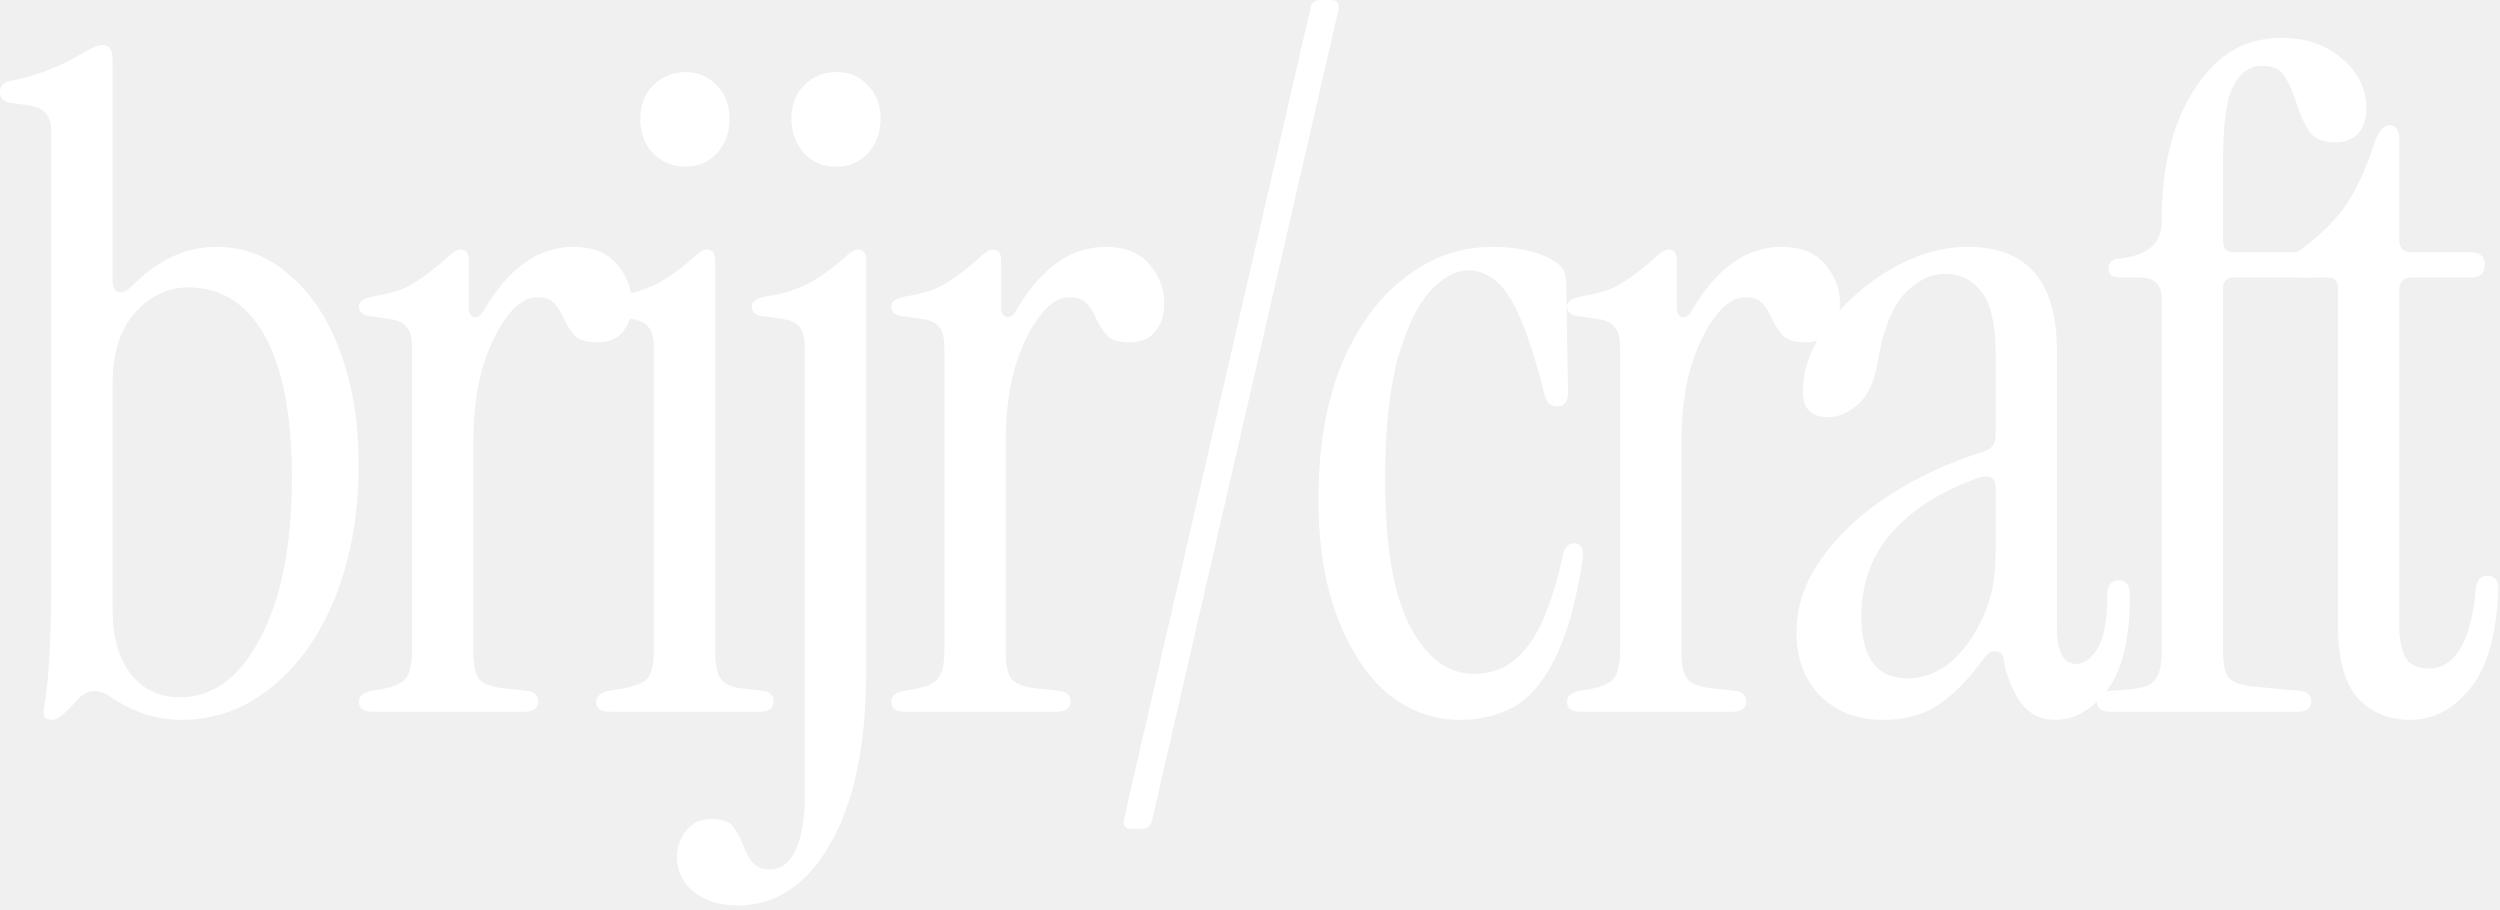
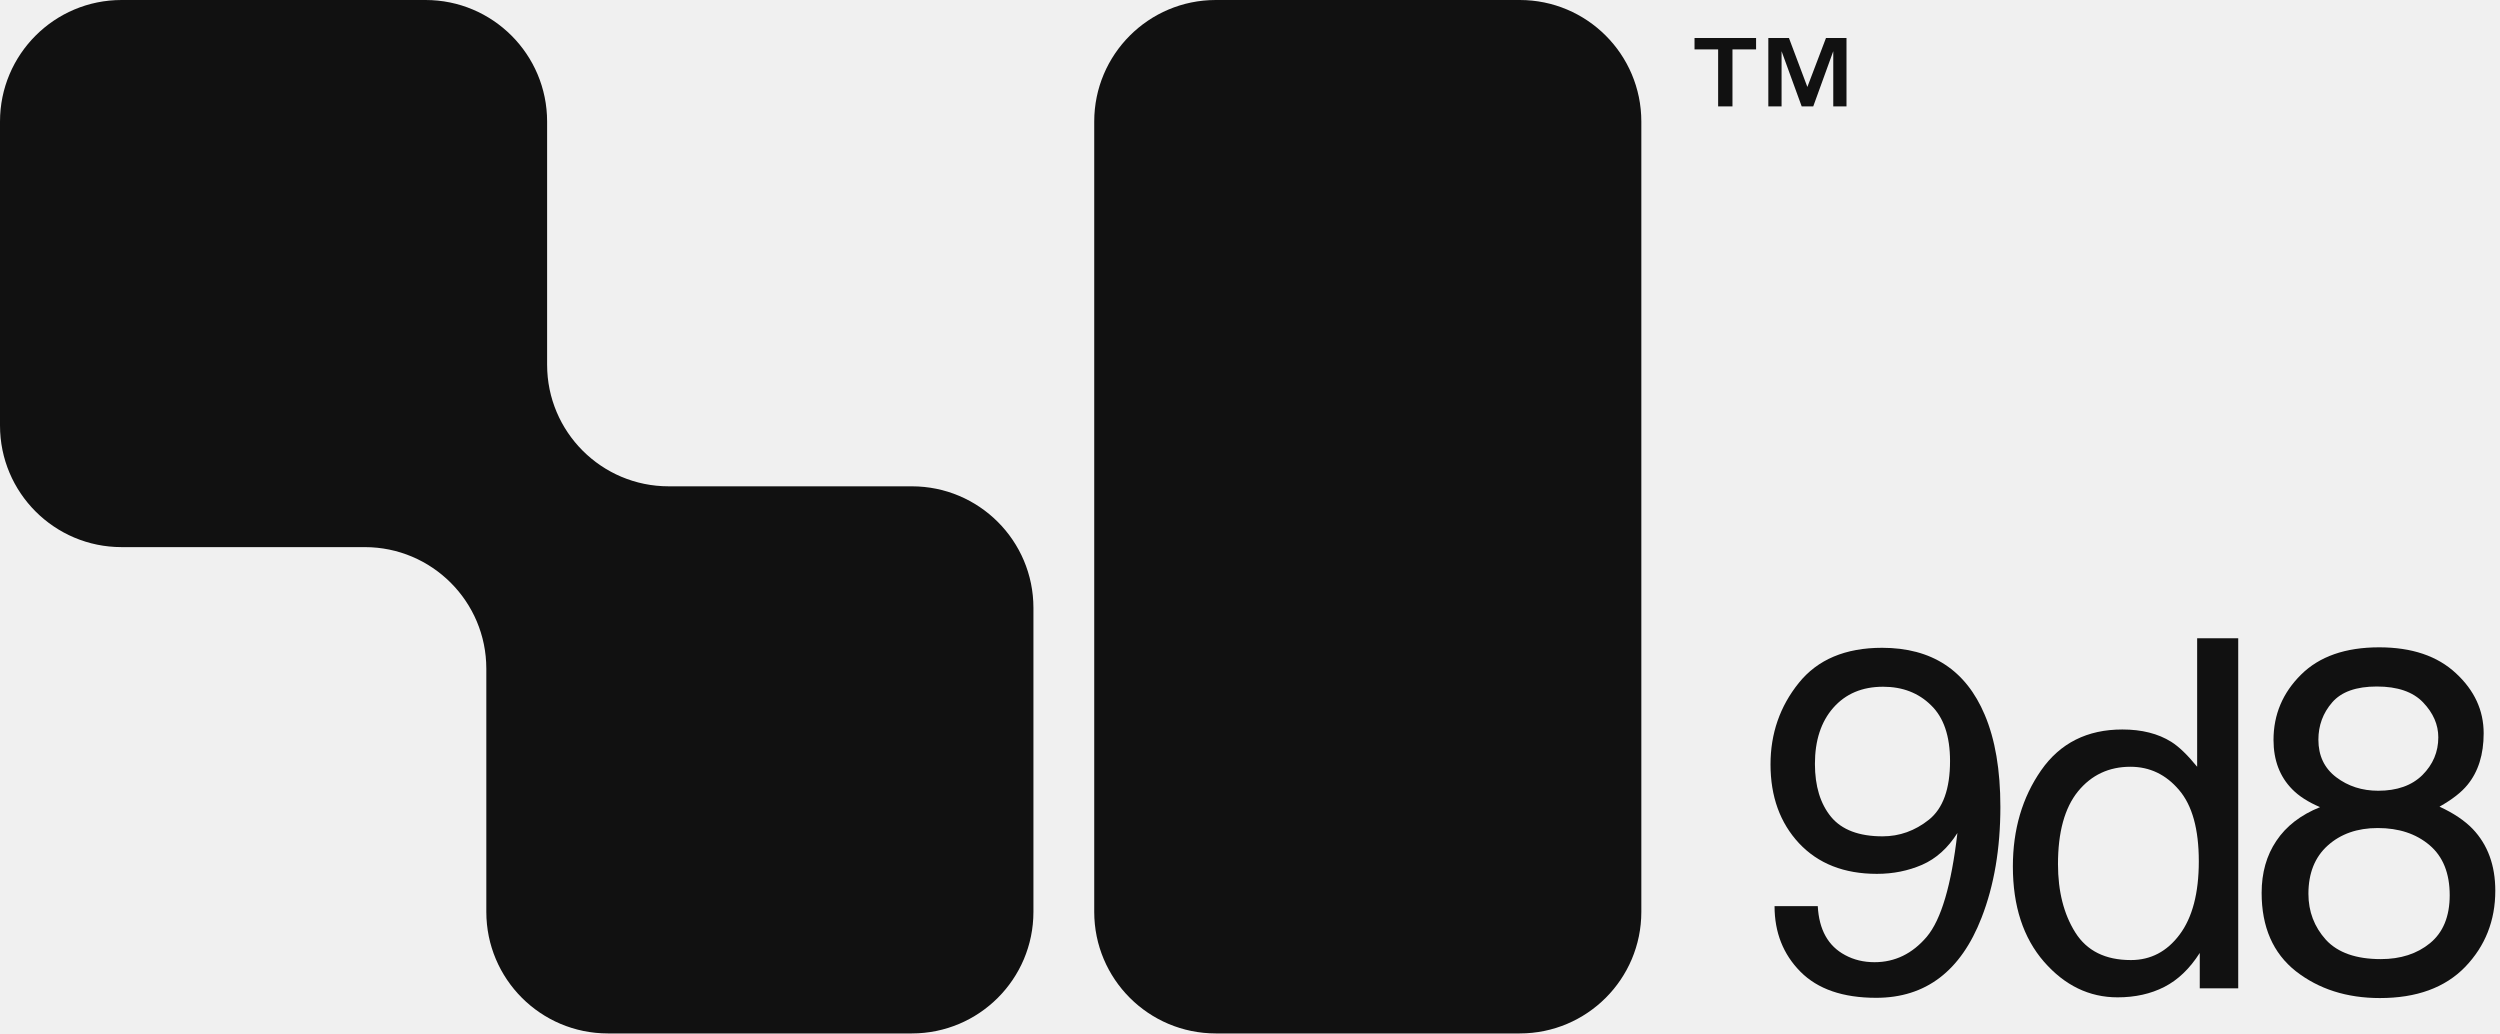
- <svg xmlns="http://www.w3.org/2000/svg" width="275" height="100" viewBox="0 0 275 100" fill="none">
-   <path d="M265.105 79.184C262.793 79.184 260.877 78.392 259.357 76.806C257.904 75.154 257.177 72.478 257.177 68.778V31.713C257.177 30.921 256.78 30.524 255.988 30.524H253.114C252.056 30.524 251.528 30.128 251.528 29.335C251.528 28.806 251.825 28.344 252.42 27.947C254.6 26.428 256.351 24.809 257.672 23.091C258.994 21.307 260.15 18.896 261.141 15.857C261.603 14.469 262.165 13.775 262.826 13.775C263.553 13.775 263.916 14.304 263.916 15.361V26.362C263.916 27.287 264.378 27.749 265.303 27.749H271.745C272.802 27.749 273.331 28.212 273.331 29.137C273.331 30.062 272.802 30.524 271.745 30.524H265.303C264.378 30.524 263.916 30.987 263.916 31.912V68.878C263.916 70.331 264.147 71.487 264.61 72.346C265.072 73.139 265.931 73.535 267.186 73.535C268.574 73.535 269.697 72.842 270.556 71.454C271.481 70.067 272.075 67.82 272.34 64.715C272.472 63.79 272.901 63.328 273.628 63.328C274.421 63.328 274.817 63.823 274.817 64.814C274.619 69.902 273.562 73.569 271.646 75.815C269.796 78.061 267.616 79.184 265.105 79.184Z" fill="white" />
-   <path d="M237.796 71.653V32.903C237.796 31.317 237.004 30.524 235.418 30.524H233.139C232.346 30.524 231.949 30.194 231.949 29.533C231.949 28.872 232.346 28.509 233.139 28.443C236.244 28.113 237.796 26.758 237.796 24.38V23.785C237.796 20.349 238.292 17.145 239.283 14.172C240.34 11.199 241.827 8.787 243.743 6.937C245.725 5.087 248.136 4.162 250.977 4.162C253.62 4.162 255.833 4.922 257.617 6.442C259.401 7.961 260.293 9.778 260.293 11.893C260.293 13.148 259.963 14.106 259.302 14.767C258.707 15.361 257.882 15.659 256.824 15.659C255.503 15.659 254.545 15.229 253.95 14.37C253.422 13.511 252.992 12.553 252.662 11.496C252.332 10.373 251.902 9.382 251.374 8.523C250.911 7.664 250.052 7.235 248.797 7.235C247.476 7.235 246.418 7.994 245.626 9.514C244.899 10.968 244.536 13.742 244.536 17.839V26.56C244.536 27.353 244.932 27.749 245.725 27.749H254.248C255.239 27.749 255.734 28.212 255.734 29.137C255.734 30.062 255.239 30.524 254.248 30.524H245.725C244.932 30.524 244.536 30.921 244.536 31.713V71.653C244.536 73.04 244.734 73.998 245.13 74.526C245.593 75.055 246.518 75.385 247.905 75.518L253.158 76.013C253.884 76.145 254.248 76.509 254.248 77.103C254.248 77.896 253.752 78.293 252.761 78.293H232.147C231.156 78.293 230.661 77.929 230.661 77.202C230.661 76.476 231.09 76.079 231.949 76.013L234.427 75.815C235.814 75.683 236.706 75.319 237.103 74.725C237.565 74.064 237.796 73.04 237.796 71.653Z" fill="white" />
-   <path d="M207.132 79.184C204.357 79.184 202.078 78.326 200.294 76.608C198.51 74.824 197.618 72.478 197.618 69.571C197.618 66.73 198.51 64.055 200.294 61.544C202.078 58.967 204.522 56.655 207.628 54.606C210.733 52.558 214.268 50.907 218.232 49.651C219.091 49.387 219.52 48.825 219.52 47.967V38.948C219.52 35.777 219.025 33.53 218.034 32.209C217.043 30.822 215.688 30.128 213.97 30.128C212.319 30.128 210.799 30.887 209.412 32.407C208.09 33.861 207.132 36.338 206.538 39.84C206.207 41.954 205.48 43.507 204.357 44.498C203.3 45.423 202.21 45.885 201.087 45.885C199.237 45.885 198.312 44.96 198.312 43.11C198.312 41.194 198.84 39.311 199.898 37.462C201.021 35.545 202.474 33.828 204.258 32.308C206.042 30.722 207.991 29.467 210.105 28.542C212.22 27.617 214.334 27.155 216.448 27.155C222.989 27.155 226.259 30.954 226.259 38.552V68.878C226.259 71.653 226.953 73.04 228.341 73.04C229.199 73.04 229.992 72.478 230.719 71.355C231.446 70.166 231.809 68.184 231.809 65.409C231.809 64.352 232.239 63.823 233.098 63.823C233.89 63.823 234.287 64.385 234.287 65.508C234.287 70.331 233.428 73.833 231.71 76.013C230.058 78.127 228.175 79.184 226.061 79.184C224.475 79.184 223.22 78.557 222.295 77.302C221.37 75.98 220.743 74.427 220.412 72.644C220.346 71.983 220.049 71.653 219.52 71.653C219.058 71.586 218.595 71.884 218.133 72.544C216.547 74.725 214.928 76.376 213.277 77.5C211.625 78.623 209.577 79.184 207.132 79.184ZM209.808 74.626C211.526 74.626 213.111 74.031 214.565 72.842C216.019 71.586 217.208 69.935 218.133 67.886C219.058 65.838 219.52 63.526 219.52 60.949V53.715C219.52 52.459 218.827 52.096 217.439 52.624C213.409 54.078 210.27 56.093 208.024 58.67C205.844 61.181 204.754 64.22 204.754 67.787C204.754 72.346 206.438 74.626 209.808 74.626Z" fill="white" />
-   <path d="M186.144 34.092C188.853 29.467 192.123 27.155 195.955 27.155C198.135 27.155 199.754 27.815 200.811 29.137C201.868 30.392 202.397 31.812 202.397 33.398C202.397 34.654 202.066 35.678 201.406 36.47C200.811 37.263 199.853 37.66 198.532 37.66C197.475 37.66 196.682 37.428 196.153 36.966C195.691 36.437 195.294 35.843 194.964 35.182C194.7 34.521 194.369 33.96 193.973 33.497C193.577 32.969 192.916 32.705 191.991 32.705C190.802 32.705 189.678 33.431 188.621 34.885C187.564 36.272 186.672 38.155 185.945 40.534C185.285 42.912 184.954 45.621 184.954 48.66V71.653C184.954 73.04 185.153 74.031 185.549 74.626C186.012 75.22 186.937 75.584 188.324 75.716L191 76.013C191.727 76.145 192.09 76.509 192.09 77.103C192.09 77.896 191.594 78.293 190.603 78.293H173.855C172.864 78.293 172.368 77.929 172.368 77.202C172.368 76.608 172.798 76.211 173.657 76.013L174.846 75.815C176.233 75.551 177.125 75.154 177.522 74.626C177.984 74.031 178.215 73.04 178.215 71.653V38.353C178.215 37.164 178.017 36.371 177.621 35.975C177.29 35.512 176.663 35.215 175.738 35.083L173.657 34.786C172.798 34.72 172.368 34.356 172.368 33.696C172.368 33.167 172.897 32.804 173.954 32.605C176.002 32.275 177.555 31.746 178.612 31.02C179.735 30.293 180.891 29.401 182.08 28.344C182.675 27.749 183.171 27.452 183.567 27.452C184.162 27.452 184.459 27.848 184.459 28.641V33.993C184.459 34.455 184.657 34.753 185.054 34.885C185.45 34.951 185.813 34.687 186.144 34.092Z" fill="white" />
-   <path d="M160.588 79.184C157.681 79.184 155.038 78.226 152.659 76.31C150.347 74.328 148.497 71.52 147.11 67.886C145.722 64.253 145.028 59.925 145.028 54.904C145.028 49.288 145.854 44.399 147.506 40.236C149.224 36.074 151.536 32.87 154.443 30.623C157.35 28.311 160.588 27.155 164.156 27.155C167.195 27.155 169.573 27.749 171.291 28.939C171.952 29.401 172.282 30.128 172.282 31.119L172.48 43.209C172.48 44.201 172.084 44.696 171.291 44.696C170.564 44.696 170.102 44.267 169.904 43.408C168.979 39.774 168.087 36.966 167.228 34.984C166.369 33.002 165.477 31.647 164.552 30.921C163.627 30.128 162.603 29.731 161.48 29.731C160.158 29.731 158.771 30.491 157.317 32.011C155.93 33.53 154.741 36.008 153.75 39.444C152.825 42.813 152.362 47.273 152.362 52.823C152.362 59.892 153.254 65.211 155.038 68.778C156.888 72.346 159.266 74.13 162.174 74.13C164.486 74.13 166.402 73.172 167.922 71.256C169.507 69.34 170.862 65.871 171.985 60.85C172.183 60.123 172.579 59.76 173.174 59.76C173.967 59.76 174.264 60.421 174.066 61.742C173.339 66.367 172.315 69.968 170.994 72.544C169.738 75.055 168.219 76.806 166.435 77.797C164.717 78.722 162.768 79.184 160.588 79.184Z" fill="white" />
-   <path d="M124.433 91.176C123.773 91.176 123.508 90.813 123.641 90.086L144.155 0.892C144.287 0.297 144.651 0 145.245 0H146.435C147.095 0 147.36 0.363 147.227 1.09L126.713 90.284C126.581 90.879 126.217 91.176 125.623 91.176H124.433Z" fill="white" />
-   <path d="M111.812 34.092C114.52 29.467 117.791 27.155 121.623 27.155C123.803 27.155 125.422 27.815 126.479 29.137C127.536 30.392 128.065 31.812 128.065 33.398C128.065 34.654 127.734 35.678 127.074 36.47C126.479 37.263 125.521 37.66 124.2 37.66C123.142 37.66 122.35 37.428 121.821 36.966C121.359 36.437 120.962 35.843 120.632 35.182C120.368 34.521 120.037 33.96 119.641 33.497C119.244 32.969 118.584 32.705 117.659 32.705C116.469 32.705 115.346 33.431 114.289 34.885C113.232 36.272 112.34 38.155 111.613 40.534C110.953 42.912 110.622 45.621 110.622 48.66V71.653C110.622 73.04 110.82 74.031 111.217 74.626C111.679 75.22 112.604 75.584 113.992 75.716L116.668 76.013C117.394 76.145 117.758 76.509 117.758 77.103C117.758 77.896 117.262 78.293 116.271 78.293H99.523C98.531 78.293 98.036 77.929 98.036 77.202C98.036 76.608 98.466 76.211 99.324 76.013L100.514 75.815C101.901 75.551 102.793 75.154 103.189 74.626C103.652 74.031 103.883 73.04 103.883 71.653V38.353C103.883 37.164 103.685 36.371 103.289 35.975C102.958 35.512 102.331 35.215 101.406 35.083L99.324 34.786C98.466 34.72 98.036 34.356 98.036 33.696C98.036 33.167 98.565 32.804 99.622 32.605C101.67 32.275 103.222 31.746 104.28 31.02C105.403 30.293 106.559 29.401 107.748 28.344C108.343 27.749 108.838 27.452 109.235 27.452C109.829 27.452 110.127 27.848 110.127 28.641V33.993C110.127 34.455 110.325 34.753 110.721 34.885C111.118 34.951 111.481 34.687 111.812 34.092Z" fill="white" />
-   <path d="M92.006 18.334C90.553 18.334 89.363 17.839 88.438 16.848C87.513 15.791 87.051 14.535 87.051 13.082C87.051 11.562 87.513 10.34 88.438 9.415C89.363 8.424 90.553 7.928 92.006 7.928C93.46 7.928 94.616 8.424 95.475 9.415C96.4 10.34 96.862 11.562 96.862 13.082C96.862 14.601 96.4 15.857 95.475 16.848C94.55 17.839 93.394 18.334 92.006 18.334ZM81.105 99.6C79.189 99.6 77.603 99.104 76.348 98.113C75.092 97.122 74.465 95.834 74.465 94.248C74.465 93.125 74.828 92.134 75.555 91.275C76.215 90.482 77.14 90.086 78.33 90.086C79.387 90.086 80.147 90.35 80.609 90.879C81.072 91.473 81.435 92.134 81.699 92.861C81.963 93.588 82.294 94.215 82.69 94.744C83.153 95.338 83.814 95.636 84.672 95.636C85.928 95.636 86.886 94.909 87.546 93.456C88.207 92.002 88.537 89.954 88.537 87.311V38.353C88.537 37.164 88.339 36.371 87.943 35.975C87.612 35.512 86.985 35.215 86.06 35.083L83.979 34.786C83.12 34.72 82.69 34.356 82.69 33.696C82.69 33.167 83.219 32.804 84.276 32.605C86.324 32.275 87.976 31.746 89.231 31.02C90.487 30.293 91.709 29.401 92.898 28.344C93.493 27.749 93.988 27.452 94.385 27.452C94.979 27.452 95.276 27.848 95.276 28.641V73.932C95.276 81.86 93.988 88.104 91.412 92.663C88.835 97.287 85.399 99.6 81.105 99.6Z" fill="white" />
-   <path d="M75.391 18.334C74.003 18.334 72.814 17.839 71.823 16.848C70.898 15.857 70.435 14.601 70.435 13.082C70.435 11.562 70.898 10.34 71.823 9.415C72.814 8.424 74.003 7.928 75.391 7.928C76.778 7.928 77.934 8.424 78.859 9.415C79.784 10.34 80.247 11.562 80.247 13.082C80.247 14.601 79.784 15.857 78.859 16.848C77.934 17.839 76.778 18.334 75.391 18.334ZM67.066 78.293C66.075 78.293 65.579 77.929 65.579 77.202C65.579 76.608 66.009 76.211 66.868 76.013L68.057 75.815C69.709 75.551 70.766 75.154 71.228 74.626C71.691 74.031 71.922 73.04 71.922 71.653V38.353C71.922 37.164 71.724 36.371 71.327 35.975C70.997 35.512 70.369 35.215 69.444 35.083L67.363 34.786C66.504 34.72 66.075 34.356 66.075 33.696C66.075 33.167 66.603 32.804 67.66 32.605C69.709 32.275 71.36 31.747 72.616 31.02C73.871 30.293 75.093 29.401 76.282 28.344C76.877 27.749 77.373 27.452 77.769 27.452C78.364 27.452 78.661 27.848 78.661 28.641V71.653C78.661 73.04 78.859 74.031 79.256 74.626C79.652 75.22 80.412 75.584 81.535 75.716L84.013 76.013C84.739 76.145 85.103 76.509 85.103 77.103C85.103 77.896 84.607 78.293 83.616 78.293H67.066Z" fill="white" />
-   <path d="M53.255 34.092C55.964 29.467 59.234 27.155 63.066 27.155C65.246 27.155 66.865 27.815 67.922 29.137C68.979 30.392 69.508 31.812 69.508 33.398C69.508 34.654 69.177 35.678 68.517 36.47C67.922 37.263 66.964 37.66 65.643 37.66C64.586 37.66 63.793 37.428 63.264 36.966C62.802 36.437 62.405 35.843 62.075 35.182C61.811 34.521 61.48 33.96 61.084 33.497C60.688 32.969 60.027 32.705 59.102 32.705C57.913 32.705 56.789 33.431 55.732 34.885C54.675 36.272 53.783 38.155 53.056 40.534C52.396 42.912 52.065 45.621 52.065 48.66V71.653C52.065 73.04 52.264 74.031 52.66 74.626C53.123 75.22 54.047 75.584 55.435 75.716L58.111 76.013C58.837 76.145 59.201 76.509 59.201 77.103C59.201 77.896 58.705 78.293 57.714 78.293H40.966C39.975 78.293 39.479 77.929 39.479 77.202C39.479 76.608 39.909 76.211 40.767 76.013L41.957 75.815C43.344 75.551 44.236 75.154 44.633 74.626C45.095 74.031 45.326 73.04 45.326 71.653V38.353C45.326 37.164 45.128 36.371 44.732 35.975C44.401 35.512 43.774 35.215 42.849 35.083L40.767 34.786C39.909 34.72 39.479 34.356 39.479 33.696C39.479 33.167 40.008 32.804 41.065 32.605C43.113 32.275 44.666 31.746 45.723 31.02C46.846 30.293 48.002 29.401 49.191 28.344C49.786 27.749 50.282 27.452 50.678 27.452C51.273 27.452 51.57 27.848 51.57 28.641V33.993C51.57 34.455 51.768 34.753 52.164 34.885C52.561 34.951 52.924 34.687 53.255 34.092Z" fill="white" />
-   <path d="M19.92 79.184C17.211 79.184 14.601 78.326 12.091 76.608C10.637 75.617 9.316 75.881 8.127 77.401C7.466 78.127 6.97 78.59 6.64 78.788C6.31 79.052 5.979 79.184 5.649 79.184C4.922 79.184 4.658 78.722 4.856 77.797C5.12 76.277 5.319 74.328 5.451 71.95C5.583 69.571 5.649 66.4 5.649 62.436V14.866C5.649 13.676 5.451 12.884 5.054 12.487C4.724 12.025 4.096 11.727 3.171 11.595L1.09 11.298C0.363 11.166 0 10.769 0 10.109C0 9.448 0.363 9.052 1.09 8.919C2.94 8.523 4.493 8.06 5.748 7.532C7.003 7.003 8.06 6.475 8.919 5.946C9.977 5.286 10.769 4.955 11.298 4.955C12.025 4.955 12.388 5.484 12.388 6.541V31.02C12.388 31.548 12.586 31.912 12.983 32.11C13.445 32.242 13.941 32.044 14.469 31.515C17.31 28.608 20.416 27.155 23.785 27.155C26.824 27.155 29.5 28.179 31.812 30.227C34.191 32.209 36.041 34.984 37.362 38.552C38.75 42.119 39.444 46.315 39.444 51.138C39.444 56.622 38.585 61.478 36.867 65.706C35.149 69.935 32.804 73.238 29.83 75.617C26.923 77.995 23.62 79.184 19.92 79.184ZM19.722 76.707C23.422 76.707 26.395 74.527 28.641 70.166C30.954 65.805 32.11 59.925 32.11 52.525C32.11 45.72 31.119 40.534 29.137 36.966C27.155 33.398 24.347 31.614 20.713 31.614C18.466 31.614 16.517 32.539 14.866 34.389C13.214 36.239 12.388 38.816 12.388 42.119V67.094C12.388 70.067 13.049 72.412 14.37 74.13C15.758 75.848 17.541 76.707 19.722 76.707Z" fill="white" />
+ <svg xmlns="http://www.w3.org/2000/svg" width="329" height="136" viewBox="0 0 329 136" fill="none">
+   <path fill-rule="evenodd" clip-rule="evenodd" d="M56 0C64.837 0 72 7.163 72 16V48C72 56.837 79.163 64 88 64H120C128.837 64 136 71.163 136 80V120C136 128.837 128.837 136 120 136H80C71.163 136 64 128.837 64 120V88C64 79.163 56.837 72 48 72H16C7.163 72 0 64.837 0 56V16C0 7.163 7.163 0 16 0H56ZM200 0C208.837 0 216 7.163 216 16V64V72V120C216 128.837 208.837 136 200 136H160C151.163 136 144 128.837 144 120V72V64V16C144 7.163 151.163 0 160 0H200Z" fill="#111111" />
+   <path d="M312.975 104.062C315.454 104.062 317.392 103.375 318.788 102C320.183 100.604 320.881 98.948 320.881 97.031C320.881 95.365 320.215 93.833 318.881 92.438C317.548 91.042 315.517 90.344 312.788 90.344C310.079 90.344 308.121 91.042 306.913 92.438C305.704 93.833 305.1 95.469 305.1 97.344C305.1 99.448 305.881 101.094 307.444 102.281C309.006 103.469 310.85 104.062 312.975 104.062ZM313.319 126.219C315.923 126.219 318.079 125.521 319.788 124.125C321.517 122.708 322.381 120.604 322.381 117.812C322.381 114.917 321.496 112.719 319.725 111.219C317.954 109.719 315.683 108.969 312.913 108.969C310.225 108.969 308.027 109.74 306.319 111.281C304.631 112.802 303.788 114.917 303.788 117.625C303.788 119.958 304.558 121.979 306.1 123.688C307.663 125.375 310.069 126.219 313.319 126.219ZM305.319 106.219C303.756 105.552 302.538 104.771 301.663 103.875C300.017 102.208 299.194 100.042 299.194 97.375C299.194 94.042 300.402 91.177 302.819 88.781C305.236 86.385 308.663 85.188 313.1 85.188C317.392 85.188 320.756 86.323 323.194 88.594C325.631 90.844 326.85 93.479 326.85 96.5C326.85 99.292 326.142 101.552 324.725 103.281C323.933 104.26 322.704 105.219 321.038 106.156C322.892 107.01 324.35 107.99 325.413 109.094C327.392 111.177 328.381 113.885 328.381 117.219C328.381 121.156 327.058 124.5 324.413 127.25C321.767 129.979 318.027 131.344 313.194 131.344C308.84 131.344 305.152 130.167 302.131 127.812C299.131 125.438 297.631 122 297.631 117.5C297.631 114.854 298.277 112.573 299.569 110.656C300.861 108.719 302.777 107.24 305.319 106.219Z" fill="#111111" />
+   <path d="M270.831 113.719C270.831 117.302 271.592 120.302 273.113 122.719C274.633 125.135 277.071 126.344 280.425 126.344C283.029 126.344 285.165 125.229 286.831 123C288.519 120.75 289.363 117.531 289.363 113.344C289.363 109.115 288.498 105.99 286.769 103.969C285.04 101.927 282.904 100.906 280.363 100.906C277.529 100.906 275.227 101.99 273.456 104.156C271.706 106.323 270.831 109.51 270.831 113.719ZM279.3 96C281.863 96 284.008 96.542 285.738 97.625C286.738 98.25 287.873 99.344 289.144 100.906V84H294.55V130.062H289.488V125.406C288.175 127.469 286.623 128.958 284.831 129.875C283.04 130.792 280.988 131.25 278.675 131.25C274.946 131.25 271.717 129.688 268.988 126.562C266.258 123.417 264.894 119.24 264.894 114.031C264.894 109.156 266.133 104.938 268.613 101.375C271.113 97.792 274.675 96 279.3 96Z" fill="#111111" />
+   <path d="M239.219 119.25C239.385 122.354 240.583 124.5 242.812 125.688C243.958 126.312 245.25 126.625 246.688 126.625C249.375 126.625 251.667 125.51 253.562 123.281C255.458 121.031 256.802 116.479 257.594 109.625C256.344 111.604 254.792 113 252.938 113.812C251.104 114.604 249.125 115 247 115C242.688 115 239.271 113.656 236.75 110.969C234.25 108.281 233 104.823 233 100.594C233 96.531 234.24 92.958 236.719 89.875C239.198 86.792 242.854 85.25 247.688 85.25C254.208 85.25 258.708 88.188 261.188 94.062C262.562 97.292 263.25 101.333 263.25 106.188C263.25 111.667 262.427 116.521 260.781 120.75C258.052 127.792 253.427 131.312 246.906 131.312C242.531 131.312 239.208 130.167 236.938 127.875C234.667 125.583 233.531 122.708 233.531 119.25H239.219ZM247.75 110.062C249.979 110.062 252.01 109.333 253.844 107.875C255.698 106.396 256.625 103.823 256.625 100.156C256.625 96.865 255.792 94.417 254.125 92.812C252.479 91.188 250.375 90.375 247.812 90.375C245.062 90.375 242.875 91.302 241.25 93.156C239.646 94.99 238.844 97.448 238.844 100.531C238.844 103.448 239.552 105.771 240.969 107.5C242.385 109.208 244.646 110.062 247.75 110.062Z" fill="#111111" />
+   <path d="M235.425 5L237.849 11.443L240.3 5H243V14H241.257V6.738L238.623 14H237.102L234.455 6.738V14H232.712V5H235.425ZM223 6.502V5H231.1V6.502H227.993V14H226.106V6.502H223Z" fill="#111111" />
</svg>
